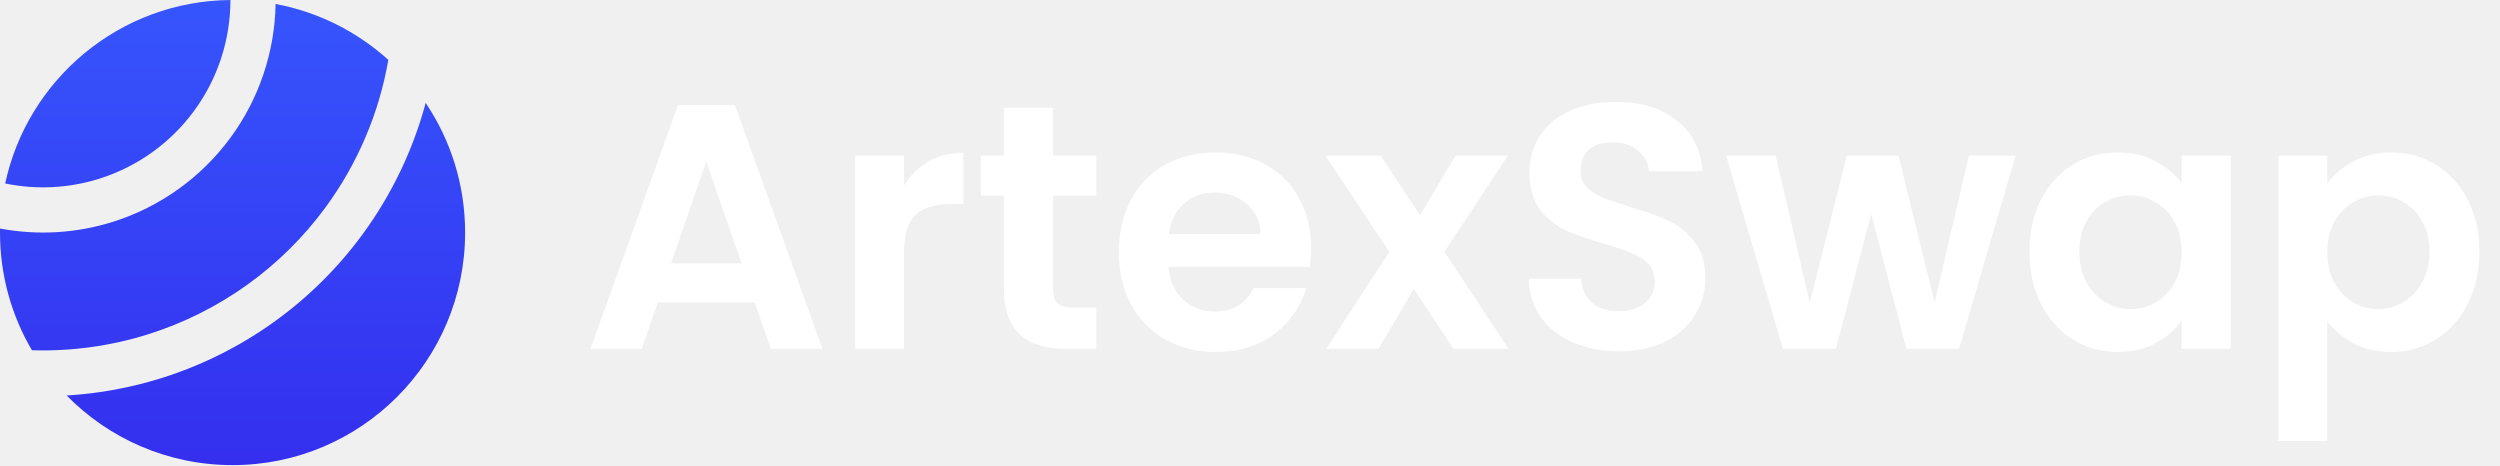
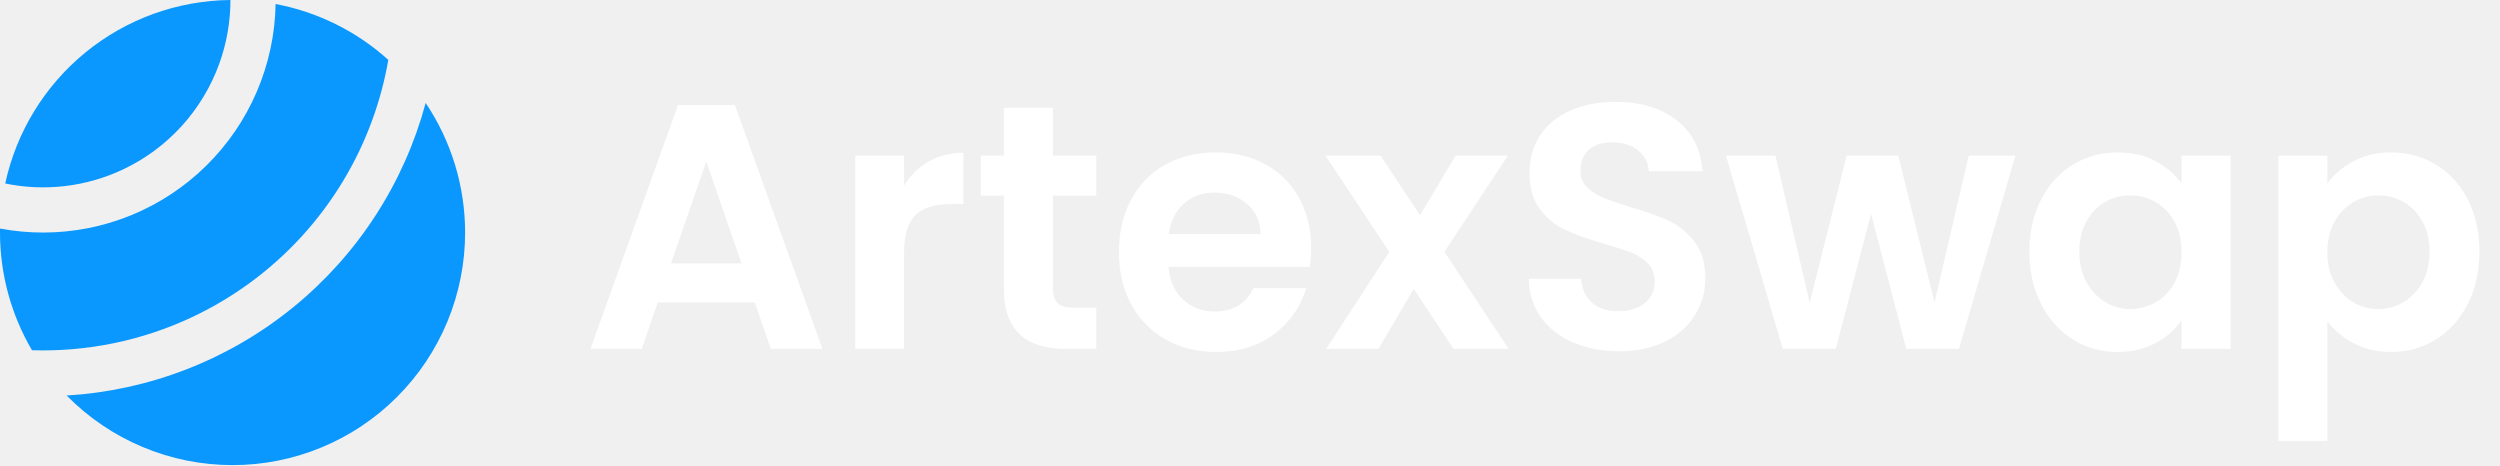
- <svg xmlns="http://www.w3.org/2000/svg" width="129" height="24" viewBox="0 0 129 24" fill="none">
-   <path d="M38.946 15.606H33.942L33.114 18H30.468L34.986 5.418H37.92L42.438 18H39.774L38.946 15.606ZM38.262 13.59L36.444 8.334L34.626 13.59H38.262ZM46.647 9.576C46.971 9.048 47.391 8.634 47.907 8.334C48.435 8.034 49.035 7.884 49.707 7.884V10.53H49.041C48.249 10.53 47.649 10.716 47.241 11.088C46.845 11.46 46.647 12.108 46.647 13.032V18H44.127V8.028H46.647V9.576ZM54.338 10.098V14.922C54.338 15.258 54.416 15.504 54.572 15.66C54.74 15.804 55.016 15.876 55.4 15.876H56.57V18H54.986C52.862 18 51.8 16.968 51.8 14.904V10.098H50.612V8.028H51.8V5.562H54.338V8.028H56.57V10.098H54.338ZM67.653 12.798C67.653 13.158 67.629 13.482 67.581 13.77H60.291C60.351 14.49 60.603 15.054 61.047 15.462C61.491 15.87 62.037 16.074 62.685 16.074C63.621 16.074 64.287 15.672 64.683 14.868H67.401C67.113 15.828 66.561 16.62 65.745 17.244C64.929 17.856 63.927 18.162 62.739 18.162C61.779 18.162 60.915 17.952 60.147 17.532C59.391 17.1 58.797 16.494 58.365 15.714C57.945 14.934 57.735 14.034 57.735 13.014C57.735 11.982 57.945 11.076 58.365 10.296C58.785 9.516 59.373 8.916 60.129 8.496C60.885 8.076 61.755 7.866 62.739 7.866C63.687 7.866 64.533 8.07 65.277 8.478C66.033 8.886 66.615 9.468 67.023 10.224C67.443 10.968 67.653 11.826 67.653 12.798ZM65.043 12.078C65.031 11.43 64.797 10.914 64.341 10.53C63.885 10.134 63.327 9.936 62.667 9.936C62.043 9.936 61.515 10.128 61.083 10.512C60.663 10.884 60.405 11.406 60.309 12.078H65.043ZM75 18L72.948 14.904L71.13 18H68.43L71.688 12.996L68.394 8.028H71.238L73.272 11.106L75.108 8.028H77.808L74.532 12.996L77.844 18H75ZM83.551 18.126C82.675 18.126 81.883 17.976 81.175 17.676C80.479 17.376 79.927 16.944 79.519 16.38C79.111 15.816 78.901 15.15 78.889 14.382H81.589C81.625 14.898 81.805 15.306 82.129 15.606C82.465 15.906 82.921 16.056 83.497 16.056C84.085 16.056 84.547 15.918 84.883 15.642C85.219 15.354 85.387 14.982 85.387 14.526C85.387 14.154 85.273 13.848 85.045 13.608C84.817 13.368 84.529 13.182 84.181 13.05C83.845 12.906 83.377 12.75 82.777 12.582C81.961 12.342 81.295 12.108 80.779 11.88C80.275 11.64 79.837 11.286 79.465 10.818C79.105 10.338 78.925 9.702 78.925 8.91C78.925 8.166 79.111 7.518 79.483 6.966C79.855 6.414 80.377 5.994 81.049 5.706C81.721 5.406 82.489 5.256 83.353 5.256C84.649 5.256 85.699 5.574 86.503 6.21C87.319 6.834 87.769 7.71 87.853 8.838H85.081C85.057 8.406 84.871 8.052 84.523 7.776C84.187 7.488 83.737 7.344 83.173 7.344C82.681 7.344 82.285 7.47 81.985 7.722C81.697 7.974 81.553 8.34 81.553 8.82C81.553 9.156 81.661 9.438 81.877 9.666C82.105 9.882 82.381 10.062 82.705 10.206C83.041 10.338 83.509 10.494 84.109 10.674C84.925 10.914 85.591 11.154 86.107 11.394C86.623 11.634 87.067 11.994 87.439 12.474C87.811 12.954 87.997 13.584 87.997 14.364C87.997 15.036 87.823 15.66 87.475 16.236C87.127 16.812 86.617 17.274 85.945 17.622C85.273 17.958 84.475 18.126 83.551 18.126ZM104.005 8.028L101.089 18H98.371L96.553 11.034L94.736 18H91.999L89.066 8.028H91.621L93.385 15.624L95.293 8.028H97.957L99.829 15.606L101.593 8.028H104.005ZM104.721 12.978C104.721 11.97 104.919 11.076 105.315 10.296C105.723 9.516 106.269 8.916 106.953 8.496C107.649 8.076 108.423 7.866 109.275 7.866C110.019 7.866 110.667 8.016 111.219 8.316C111.783 8.616 112.233 8.994 112.569 9.45V8.028H115.107V18H112.569V16.542C112.245 17.01 111.795 17.4 111.219 17.712C110.655 18.012 110.001 18.162 109.257 18.162C108.417 18.162 107.649 17.946 106.953 17.514C106.269 17.082 105.723 16.476 105.315 15.696C104.919 14.904 104.721 13.998 104.721 12.978ZM112.569 13.014C112.569 12.402 112.449 11.88 112.209 11.448C111.969 11.004 111.645 10.668 111.237 10.44C110.829 10.2 110.391 10.08 109.923 10.08C109.455 10.08 109.023 10.194 108.627 10.422C108.231 10.65 107.907 10.986 107.655 11.43C107.415 11.862 107.295 12.378 107.295 12.978C107.295 13.578 107.415 14.106 107.655 14.562C107.907 15.006 108.231 15.348 108.627 15.588C109.035 15.828 109.467 15.948 109.923 15.948C110.391 15.948 110.829 15.834 111.237 15.606C111.645 15.366 111.969 15.03 112.209 14.598C112.449 14.154 112.569 13.626 112.569 13.014ZM120.088 9.468C120.412 9.012 120.856 8.634 121.42 8.334C121.996 8.022 122.65 7.866 123.382 7.866C124.234 7.866 125.002 8.076 125.686 8.496C126.382 8.916 126.928 9.516 127.324 10.296C127.732 11.064 127.936 11.958 127.936 12.978C127.936 13.998 127.732 14.904 127.324 15.696C126.928 16.476 126.382 17.082 125.686 17.514C125.002 17.946 124.234 18.162 123.382 18.162C122.65 18.162 122.002 18.012 121.438 17.712C120.886 17.412 120.436 17.034 120.088 16.578V22.752H117.568V8.028H120.088V9.468ZM125.362 12.978C125.362 12.378 125.236 11.862 124.984 11.43C124.744 10.986 124.42 10.65 124.012 10.422C123.616 10.194 123.184 10.08 122.716 10.08C122.26 10.08 121.828 10.2 121.42 10.44C121.024 10.668 120.7 11.004 120.448 11.448C120.208 11.892 120.088 12.414 120.088 13.014C120.088 13.614 120.208 14.136 120.448 14.58C120.7 15.024 121.024 15.366 121.42 15.606C121.828 15.834 122.26 15.948 122.716 15.948C123.184 15.948 123.616 15.828 124.012 15.588C124.42 15.348 124.744 15.006 124.984 14.562C125.236 14.118 125.362 13.59 125.362 12.978Z" fill="white" />
-   <path fill-rule="evenodd" clip-rule="evenodd" d="M20.038 3.089C18.432 1.64 16.433 0.619 14.22 0.205C14.178 2.684 13.369 5.091 11.901 7.093C10.393 9.151 8.268 10.674 5.836 11.443C3.941 12.041 1.937 12.157 0.002 11.792C0.001 11.861 0 11.93 0 11.999C0 14.215 0.6 16.291 1.648 18.072C3.674 18.136 5.709 17.86 7.667 17.242C11.332 16.084 14.534 13.789 16.806 10.688C18.463 8.427 19.564 5.824 20.038 3.089ZM21.965 5.311C21.312 7.736 20.215 10.035 18.712 12.085C16.143 15.591 12.523 18.186 8.378 19.495C6.766 20.004 5.106 20.308 3.438 20.408C5.616 22.625 8.647 24 12 24C18.627 24 24 18.627 24 11.999C24 9.523 23.25 7.222 21.965 5.311ZM5.133 9.219C3.553 9.718 1.878 9.8 0.268 9.468C1.422 4.091 6.18 0.051 11.89 0C11.89 2.055 11.235 4.057 10.02 5.715C8.805 7.372 7.093 8.6 5.133 9.219Z" fill="url(#paint0_linear_17604_1960)" />
+ <svg xmlns="http://www.w3.org/2000/svg" fill="none" version="1.1" width="129" height="24" viewBox="0 0 129 24">
  <defs>
-     <linearGradient id="paint0_linear_17604_1960" x1="12" y1="0" x2="12" y2="24" gradientUnits="userSpaceOnUse">
-       <stop stop-color="#3655FD" />
-       <stop offset="1" stop-color="#342FEE" />
+     <linearGradient x1="0.5" y1="-3.0616171314629196e-17" x2="0.5" y2="1" id="master_svg0_0_797">
+       <stop offset="0%" stop-color="#0A98FF" stop-opacity="1" />
+       <stop offset="100%" stop-color="#0A98FF" stop-opacity="1" />
    </linearGradient>
  </defs>
+   <g>
+     <g>
+       <path d="M38.946,15.606L33.942,15.606L33.114,18L30.468,18L34.986,5.418L37.92,5.418L42.438,18L39.774,18L38.946,15.606ZM38.262,13.59L36.444,8.334L34.626,13.59L38.262,13.59ZM46.65,9.576Q47.136,8.784,47.919,8.334Q48.702,7.884,49.71,7.884L49.71,10.53L49.044,10.53Q47.856,10.53,47.253,11.088Q46.65,11.646,46.65,13.032L46.65,18L44.13,18L44.13,8.028L46.65,8.028L46.65,9.576ZM54.336,10.098L54.336,14.922Q54.336,15.426,54.579,15.651Q54.822,15.876,55.398,15.876L56.568,15.876L56.568,18L54.984,18Q51.798,18,51.798,14.904L51.798,10.098L50.61,10.098L50.61,8.028L51.798,8.028L51.798,5.562L54.336,5.562L54.336,8.028L56.568,8.028L56.568,10.098L54.336,10.098ZM67.656,12.798Q67.656,13.338,67.584,13.77L60.294,13.77Q60.384,14.85,61.05,15.462Q61.716,16.074,62.688,16.074Q64.092,16.074,64.686,14.868L67.404,14.868Q66.972,16.308,65.748,17.235Q64.524,18.162,62.742,18.162Q61.302,18.162,60.159,17.523Q59.016,16.884,58.377,15.714Q57.738,14.544,57.738,13.014Q57.738,11.466,58.368,10.296Q58.998,9.126,60.132,8.496Q61.266,7.866,62.742,7.866Q64.164,7.866,65.289,8.478Q66.414,9.09,67.035,10.215Q67.656,11.34,67.656,12.798ZM65.046,12.078Q65.028,11.106,64.344,10.521Q63.66,9.936,62.67,9.936Q61.734,9.936,61.095,10.503Q60.456,11.07,60.312,12.078L65.046,12.078ZM75,18L72.948,14.904L71.13,18L68.43,18L71.688,12.996L68.394,8.028L71.238,8.028L73.272,11.106L75.108,8.028L77.808,8.028L74.532,12.996L77.844,18L75,18ZM83.55,18.126Q82.236,18.126,81.183,17.676Q80.13,17.226,79.518,16.38Q78.906,15.534,78.888,14.382L81.588,14.382Q81.642,15.156,82.137,15.606Q82.632,16.056,83.496,16.056Q84.378,16.056,84.882,15.633Q85.386,15.21,85.386,14.526Q85.386,13.968,85.044,13.608Q84.702,13.248,84.189,13.041Q83.676,12.834,82.776,12.582Q81.552,12.222,80.787,11.871Q80.022,11.52,79.473,10.809Q78.924,10.098,78.924,8.91Q78.924,7.794,79.482,6.966Q80.04,6.138,81.048,5.697Q82.056,5.256,83.352,5.256Q85.296,5.256,86.511,6.201Q87.726,7.146,87.852,8.838L85.08,8.838Q85.044,8.19,84.531,7.767Q84.018,7.344,83.172,7.344Q82.434,7.344,81.993,7.722Q81.552,8.1,81.552,8.82Q81.552,9.324,81.885,9.657Q82.218,9.99,82.713,10.197Q83.208,10.404,84.108,10.674Q85.332,11.034,86.106,11.394Q86.88,11.754,87.438,12.474Q87.996,13.194,87.996,14.364Q87.996,15.372,87.474,16.236Q86.952,17.1,85.944,17.613Q84.936,18.126,83.55,18.126ZM103.998,8.028L101.082,18L98.364,18L96.546,11.034L94.728,18L91.992,18L89.058,8.028L91.614,8.028L93.378,15.624L95.286,8.028L97.95,8.028L99.822,15.606L101.586,8.028L103.998,8.028ZM104.718,12.978Q104.718,11.466,105.321,10.296Q105.924,9.126,106.959,8.496Q107.994,7.866,109.272,7.866Q110.388,7.866,111.225,8.316Q112.062,8.766,112.566,9.45L112.566,8.028L115.104,8.028L115.104,18L112.566,18L112.566,16.542Q112.08,17.244,111.225,17.703Q110.37,18.162,109.254,18.162Q107.994,18.162,106.959,17.514Q105.924,16.866,105.321,15.687Q104.718,14.508,104.718,12.978ZM112.566,13.014Q112.566,12.096,112.206,11.439Q111.846,10.782,111.234,10.431Q110.622,10.08,109.92,10.08Q109.218,10.08,108.624,10.422Q108.03,10.764,107.661,11.421Q107.292,12.078,107.292,12.978Q107.292,13.878,107.661,14.553Q108.03,15.228,108.633,15.588Q109.236,15.948,109.92,15.948Q110.622,15.948,111.234,15.597Q111.846,15.246,112.206,14.589Q112.566,13.932,112.566,13.014ZM120.09,9.468Q120.576,8.784,121.431,8.325Q122.286,7.866,123.384,7.866Q124.662,7.866,125.697,8.496Q126.732,9.126,127.335,10.287Q127.938,11.448,127.938,12.978Q127.938,14.508,127.335,15.687Q126.732,16.866,125.697,17.514Q124.662,18.162,123.384,18.162Q122.286,18.162,121.449,17.712Q120.612,17.262,120.09,16.578L120.09,22.752L117.57,22.752L117.57,8.028L120.09,8.028L120.09,9.468ZM125.364,12.978Q125.364,12.078,124.995,11.421Q124.626,10.764,124.023,10.422Q123.42,10.08,122.718,10.08Q122.034,10.08,121.431,10.431Q120.828,10.782,120.459,11.448Q120.09,12.114,120.09,13.014Q120.09,13.914,120.459,14.58Q120.828,15.246,121.431,15.597Q122.034,15.948,122.718,15.948Q123.42,15.948,124.023,15.588Q124.626,15.228,124.995,14.562Q125.364,13.896,125.364,12.978Z" fill="#FFFFFF" fill-opacity="1" />
+     </g>
+     <g>
+       <path d="M14.221,0.207Q14.216,0.498,14.197,0.789Q14.178,1.08,14.144,1.369Q14.111,1.658,14.064,1.946Q14.017,2.233,13.955,2.518Q13.894,2.803,13.819,3.085Q13.744,3.366,13.656,3.644Q13.567,3.921,13.466,4.194Q13.364,4.467,13.249,4.735Q13.134,5.003,13.006,5.264Q12.878,5.526,12.738,5.782Q12.597,6.037,12.445,6.285Q12.292,6.533,12.128,6.774Q11.963,7.014,11.787,7.246Q11.611,7.479,11.424,7.702Q11.237,7.925,11.04,8.139Q10.842,8.354,10.634,8.558Q10.427,8.762,10.209,8.956Q9.992,9.15,9.765,9.333Q9.538,9.516,9.303,9.688Q9.068,9.86,8.825,10.02Q8.581,10.18,8.331,10.329Q8.08,10.477,7.822,10.613Q7.565,10.749,7.301,10.872Q7.037,10.995,6.767,11.106Q6.497,11.216,6.223,11.313Q5.948,11.41,5.669,11.494Q5.39,11.578,5.107,11.648Q4.824,11.718,4.538,11.774Q4.252,11.83,3.964,11.872Q3.676,11.915,3.386,11.943Q3.096,11.971,2.805,11.985Q2.514,11.999,2.223,11.999Q1.103,11.999,0.002,11.792Q8.91356e-16,11.896,0,11.999Q0,12.797,0.105,13.587Q0.211,14.377,0.42,15.146Q0.629,15.915,0.938,16.65Q1.247,17.384,1.65,18.072Q2.712,18.106,3.771,18.014Q4.83,17.923,5.871,17.709Q6.912,17.494,7.92,17.16Q8.929,16.825,9.891,16.374Q10.696,15.997,11.459,15.543Q12.223,15.089,12.938,14.563Q13.654,14.037,14.314,13.442Q14.975,12.848,15.574,12.192Q16.173,11.537,16.704,10.825Q17.236,10.114,17.696,9.353Q18.155,8.593,18.538,7.792Q18.921,6.99,19.223,6.155Q19.765,4.658,20.037,3.089Q19.426,2.538,18.746,2.075Q18.065,1.612,17.328,1.247Q16.59,0.882,15.81,0.62Q15.03,0.359,14.221,0.207ZM0.27,9.468Q1.031,9.625,1.807,9.659Q2.583,9.692,3.354,9.601Q4.126,9.51,4.873,9.297Q5.62,9.084,6.323,8.755Q6.754,8.553,7.162,8.311Q7.57,8.068,7.953,7.786Q8.335,7.505,8.688,7.187Q9.041,6.87,9.362,6.519Q9.682,6.168,9.966,5.788Q10.251,5.407,10.496,5.001Q10.742,4.594,10.947,4.166Q11.152,3.737,11.313,3.291Q11.6,2.499,11.745,1.67Q11.891,0.842,11.891,0Q11.638,0.002,11.385,0.015Q11.132,0.028,10.88,0.052Q10.629,0.075,10.378,0.11Q10.127,0.144,9.878,0.189Q9.629,0.233,9.382,0.289Q9.135,0.344,8.891,0.409Q8.647,0.475,8.405,0.551Q8.164,0.626,7.926,0.712Q7.688,0.798,7.454,0.894Q7.22,0.99,6.99,1.096Q6.76,1.201,6.535,1.316Q6.309,1.432,6.089,1.556Q5.869,1.681,5.654,1.815Q5.439,1.948,5.231,2.091Q5.022,2.234,4.819,2.385Q4.616,2.537,4.42,2.697Q4.224,2.856,4.035,3.024Q3.846,3.192,3.664,3.368Q3.482,3.544,3.307,3.727Q3.133,3.91,2.966,4.101Q2.8,4.291,2.641,4.489Q2.483,4.686,2.333,4.89Q2.183,5.093,2.042,5.303Q1.901,5.513,1.769,5.729Q1.636,5.945,1.513,6.166Q1.39,6.387,1.277,6.613Q1.163,6.839,1.059,7.07Q0.955,7.3,0.861,7.535Q0.767,7.77,0.683,8.009Q0.599,8.247,0.525,8.489Q0.451,8.731,0.387,8.976Q0.323,9.221,0.27,9.468ZM3.438,20.408Q3.837,20.384,4.233,20.345Q4.63,20.306,5.025,20.251Q5.421,20.196,5.813,20.126Q6.206,20.056,6.595,19.971Q6.985,19.885,7.371,19.785Q7.757,19.685,8.139,19.569Q8.521,19.454,8.897,19.323Q9.274,19.193,9.646,19.048Q10.018,18.904,10.383,18.744Q10.749,18.585,11.108,18.412Q11.467,18.238,11.82,18.051Q12.172,17.864,12.516,17.663Q12.861,17.462,13.197,17.248Q13.534,17.034,13.862,16.807Q14.19,16.58,14.508,16.34Q14.827,16.1,15.136,15.848Q15.446,15.597,15.745,15.333Q16.044,15.069,16.332,14.794Q16.621,14.518,16.899,14.232Q17.176,13.946,17.443,13.649Q17.709,13.352,17.963,13.045Q18.218,12.738,18.46,12.421Q18.703,12.104,18.932,11.778Q19.162,11.452,19.379,11.117Q19.596,10.783,19.799,10.44Q20.003,10.097,20.193,9.746Q20.384,9.396,20.56,9.038Q20.736,8.68,20.898,8.316Q21.061,7.952,21.209,7.581Q21.356,7.211,21.49,6.835Q21.623,6.459,21.742,6.078Q21.86,5.697,21.964,5.312Q22.459,6.05,22.84,6.852Q23.221,7.655,23.48,8.504Q23.738,9.354,23.869,10.233Q24,11.111,24,11.999Q24,12.294,23.985,12.588Q23.971,12.883,23.942,13.176Q23.913,13.469,23.87,13.76Q23.827,14.052,23.769,14.341Q23.712,14.629,23.64,14.915Q23.569,15.201,23.483,15.483Q23.398,15.765,23.299,16.042Q23.199,16.32,23.087,16.592Q22.974,16.864,22.848,17.13Q22.722,17.396,22.583,17.656Q22.444,17.916,22.293,18.169Q22.141,18.421,21.978,18.666Q21.814,18.911,21.639,19.148Q21.463,19.384,21.276,19.612Q21.089,19.84,20.891,20.058Q20.694,20.276,20.485,20.485Q20.277,20.693,20.059,20.891Q19.84,21.089,19.613,21.276Q19.385,21.462,19.148,21.638Q18.912,21.813,18.667,21.977Q18.422,22.141,18.169,22.292Q17.917,22.444,17.657,22.583Q17.397,22.721,17.131,22.847Q16.864,22.973,16.592,23.086Q16.32,23.199,16.043,23.298Q15.765,23.397,15.483,23.483Q15.201,23.568,14.916,23.64Q14.63,23.711,14.341,23.769Q14.052,23.826,13.761,23.87Q13.469,23.913,13.176,23.942Q12.883,23.971,12.589,23.985Q12.295,23.999,12,23.999Q11.404,23.999,10.81,23.94Q10.217,23.881,9.632,23.764Q9.048,23.646,8.478,23.471Q7.908,23.296,7.358,23.065Q6.808,22.834,6.284,22.55Q5.759,22.266,5.266,21.932Q4.772,21.597,4.314,21.215Q3.856,20.833,3.438,20.408Z" fill-rule="evenodd" fill="url(#master_svg0_0_797)" fill-opacity="1" />
+     </g>
+   </g>
</svg>
